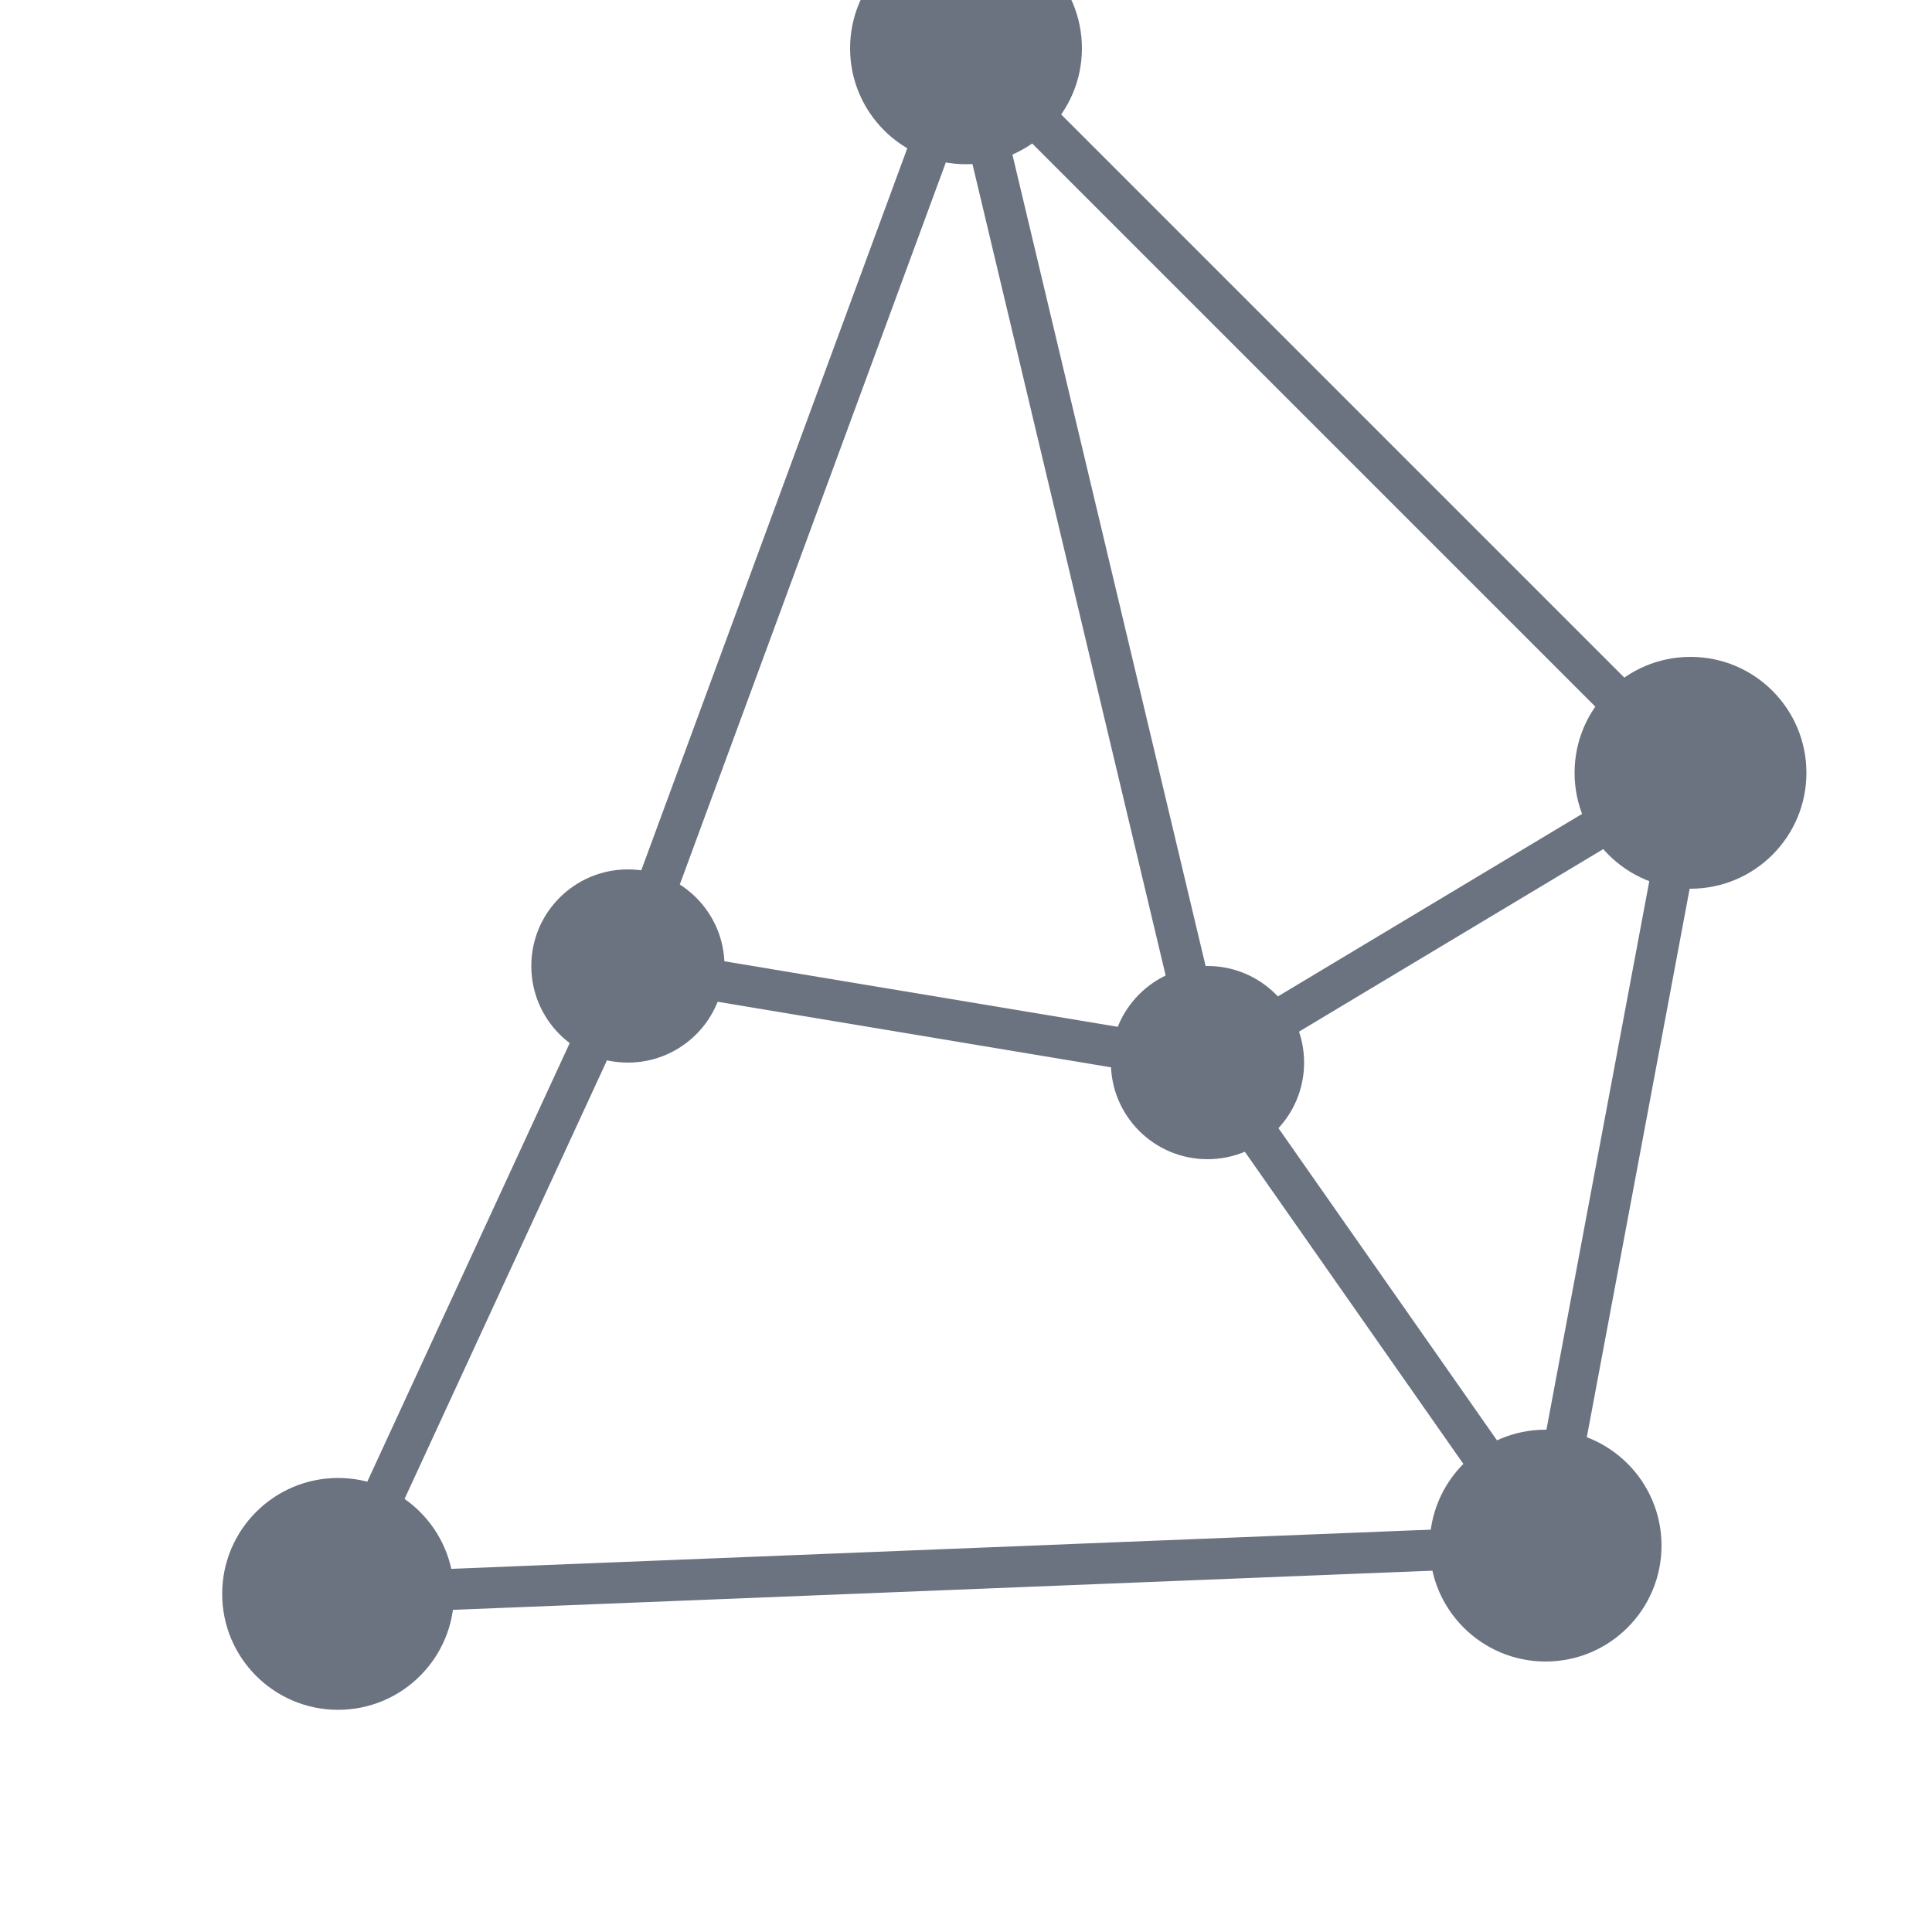
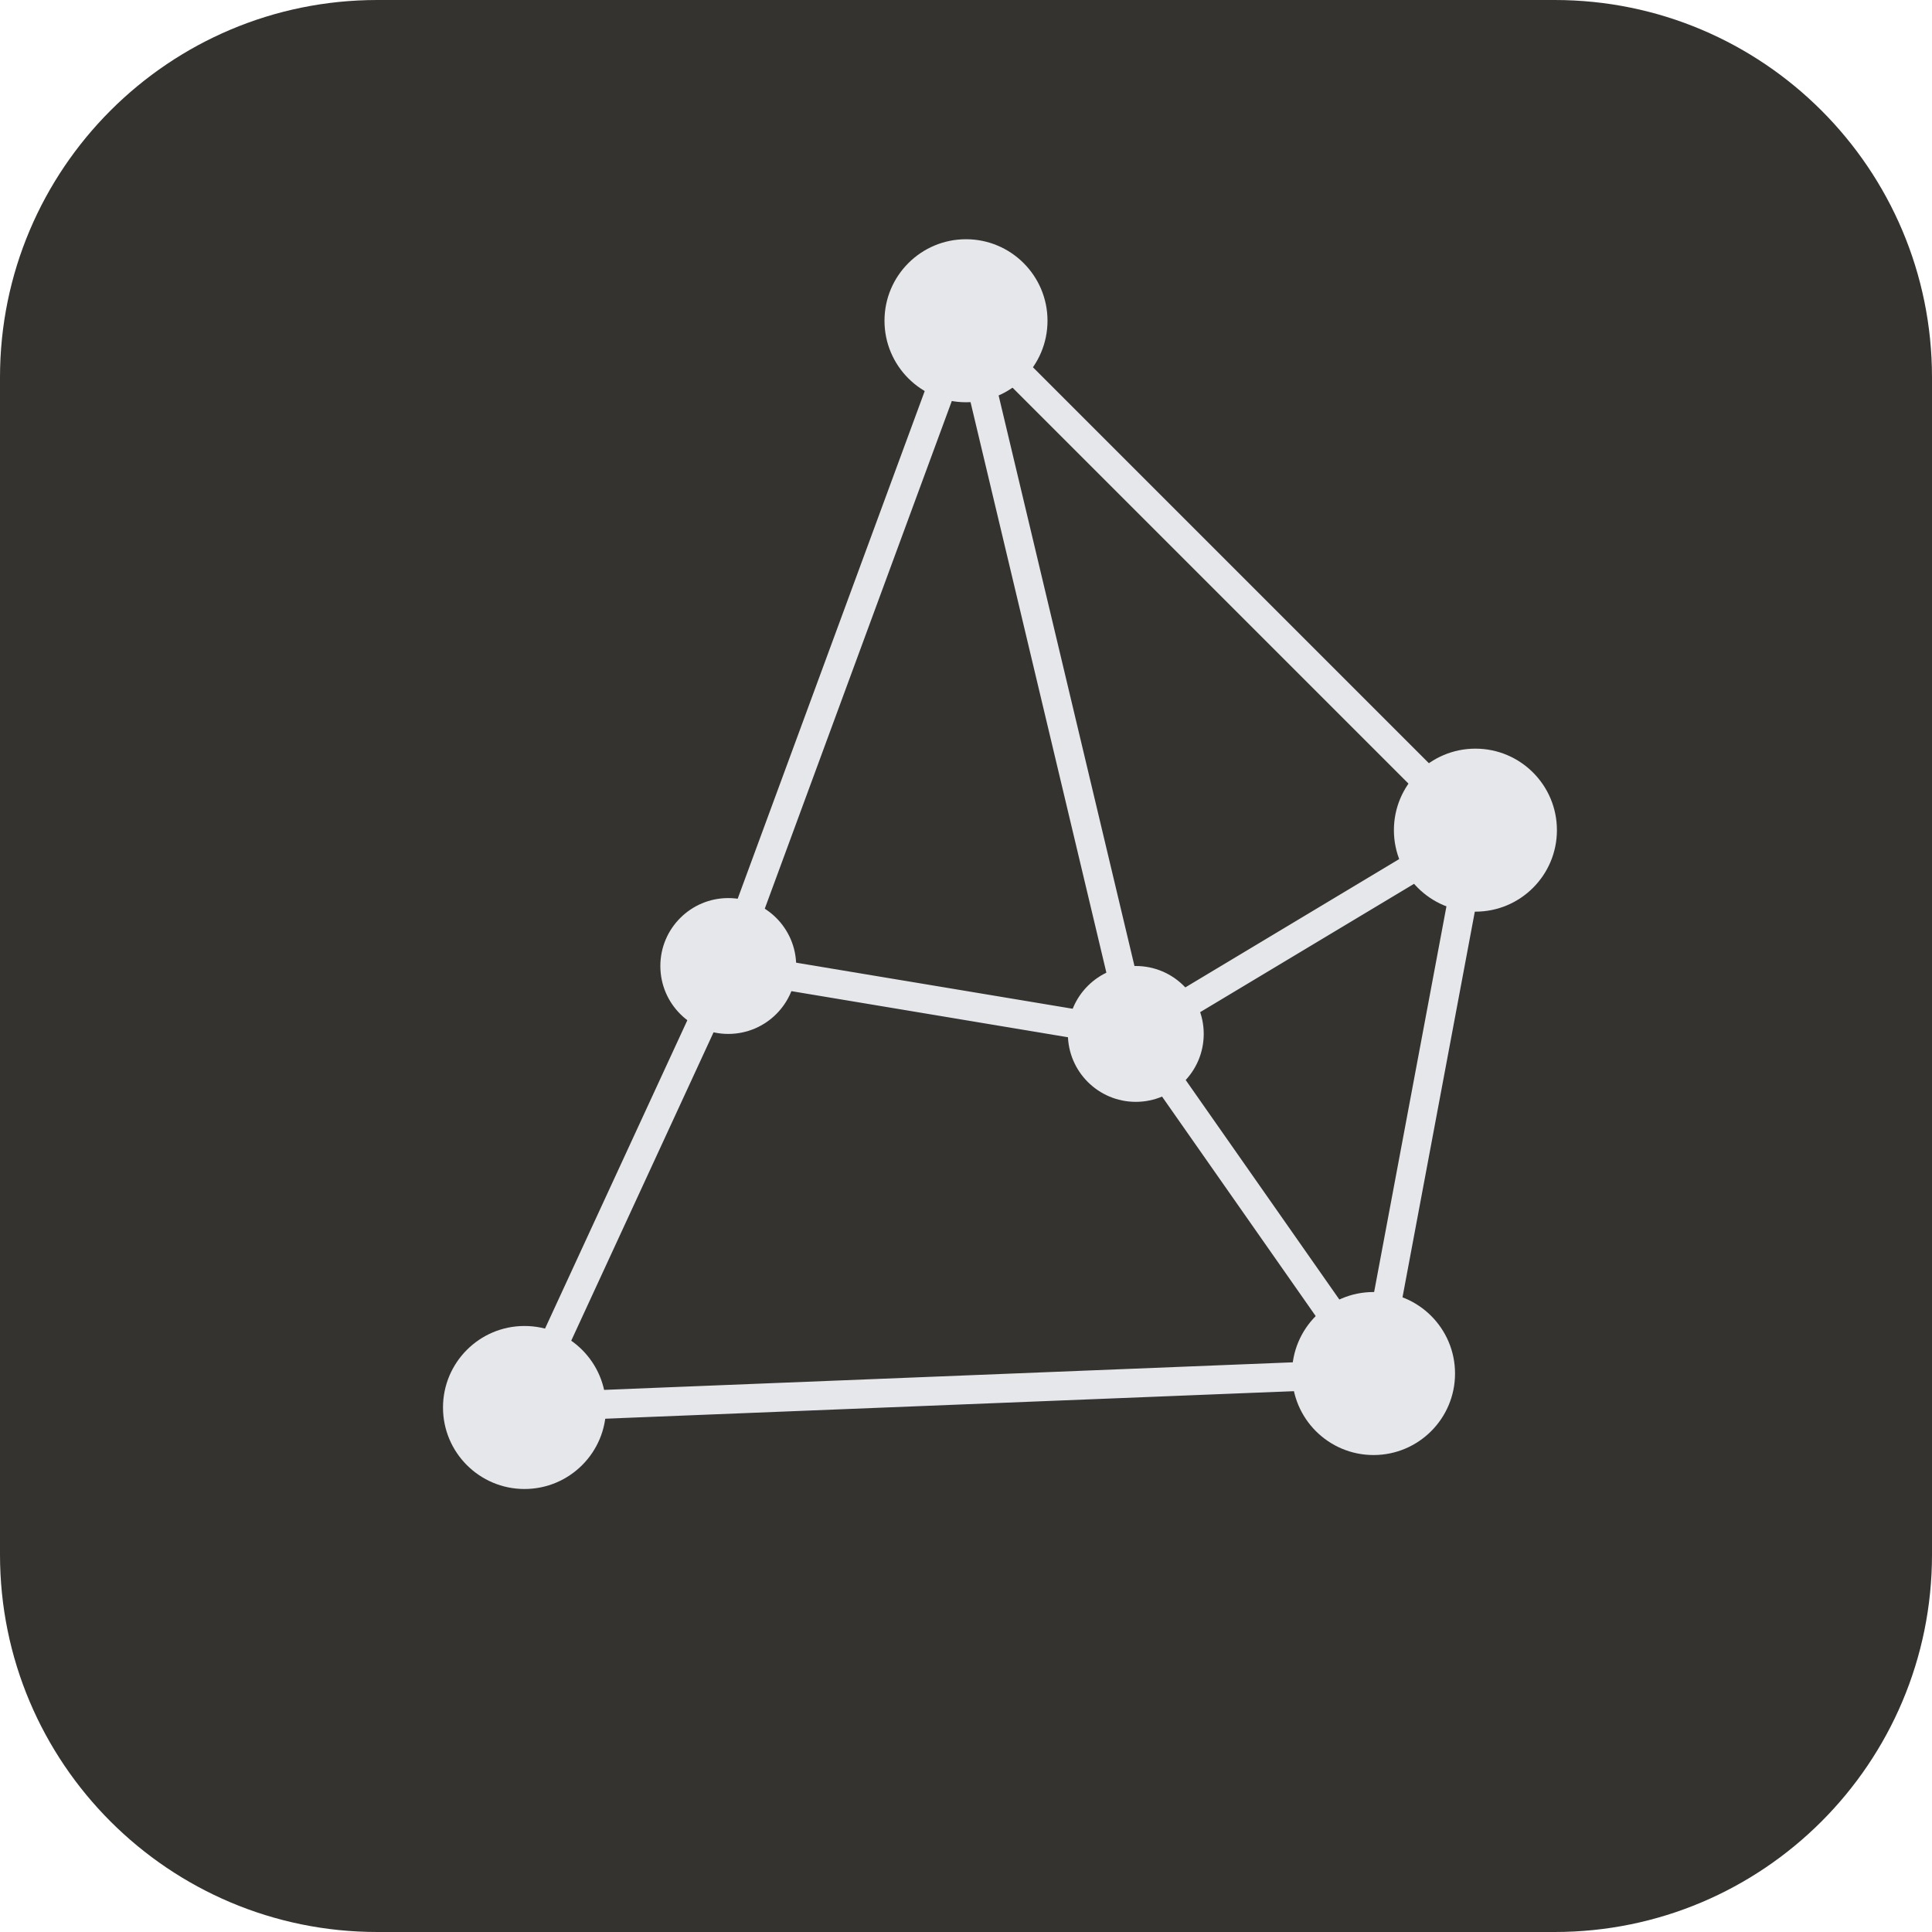
- <svg xmlns="http://www.w3.org/2000/svg" viewBox="-40 -40 80 80">
-   <defs>
-     <style>
-       .edge { stroke: #6b7280; stroke-width: 1.7; stroke-linecap: round; stroke-linejoin: round; fill: none; }
-       .node { fill: #6b7280; stroke: none; }
-     </style>
-   </defs>
-   <g class="edge">
-     <line x1="0" y1="-38" x2="30" y2="-8" />
-     <line x1="30" y1="-8" x2="24" y2="24" />
-     <line x1="24" y1="24" x2="-26" y2="26" />
-     <line x1="0" y1="-38" x2="10" y2="4" />
-     <line x1="0" y1="-38" x2="-14" y2="0" />
-     <line x1="30" y1="-8" x2="10" y2="4" />
-     <line x1="-26" y1="26" x2="-14" y2="0" />
-     <line x1="24" y1="24" x2="10" y2="4" />
-     <line x1="-14" y1="0" x2="10" y2="4" />
-   </g>
-   <g class="node">
-     <circle cx="0" cy="-38" r="4.8" />
-     <circle cx="30" cy="-8" r="4.8" />
-     <circle cx="24" cy="24" r="4.8" />
-     <circle cx="-26" cy="26" r="4.8" />
-     <circle cx="10" cy="4" r="4" />
-     <circle cx="-14" cy="0" r="4" />
+ <svg xmlns="http://www.w3.org/2000/svg" viewBox="0 0 512 512">
+   <rect width="512" height="512" rx="100" fill="#35332F" />
+   <g transform="translate(256,256) scale(4.5)">
+     <g stroke="#e5e7eb" stroke-width="1.7" stroke-linecap="round" stroke-linejoin="round" fill="none">
+       <line x1="0" y1="-38" x2="30" y2="-8" />
+       <line x1="30" y1="-8" x2="24" y2="24" />
+       <line x1="24" y1="24" x2="-26" y2="26" />
+       <line x1="0" y1="-38" x2="10" y2="4" />
+       <line x1="0" y1="-38" x2="-14" y2="0" />
+       <line x1="30" y1="-8" x2="10" y2="4" />
+       <line x1="-26" y1="26" x2="-14" y2="0" />
+       <line x1="24" y1="24" x2="10" y2="4" />
+       <line x1="-14" y1="0" x2="10" y2="4" />
+     </g>
+     <g fill="#e5e7eb">
+       <circle cx="0" cy="-38" r="4.8" />
+       <circle cx="30" cy="-8" r="4.8" />
+       <circle cx="24" cy="24" r="4.8" />
+       <circle cx="-26" cy="26" r="4.8" />
+       <circle cx="10" cy="4" r="4" />
+       <circle cx="-14" cy="0" r="4" />
+     </g>
  </g>
</svg>
